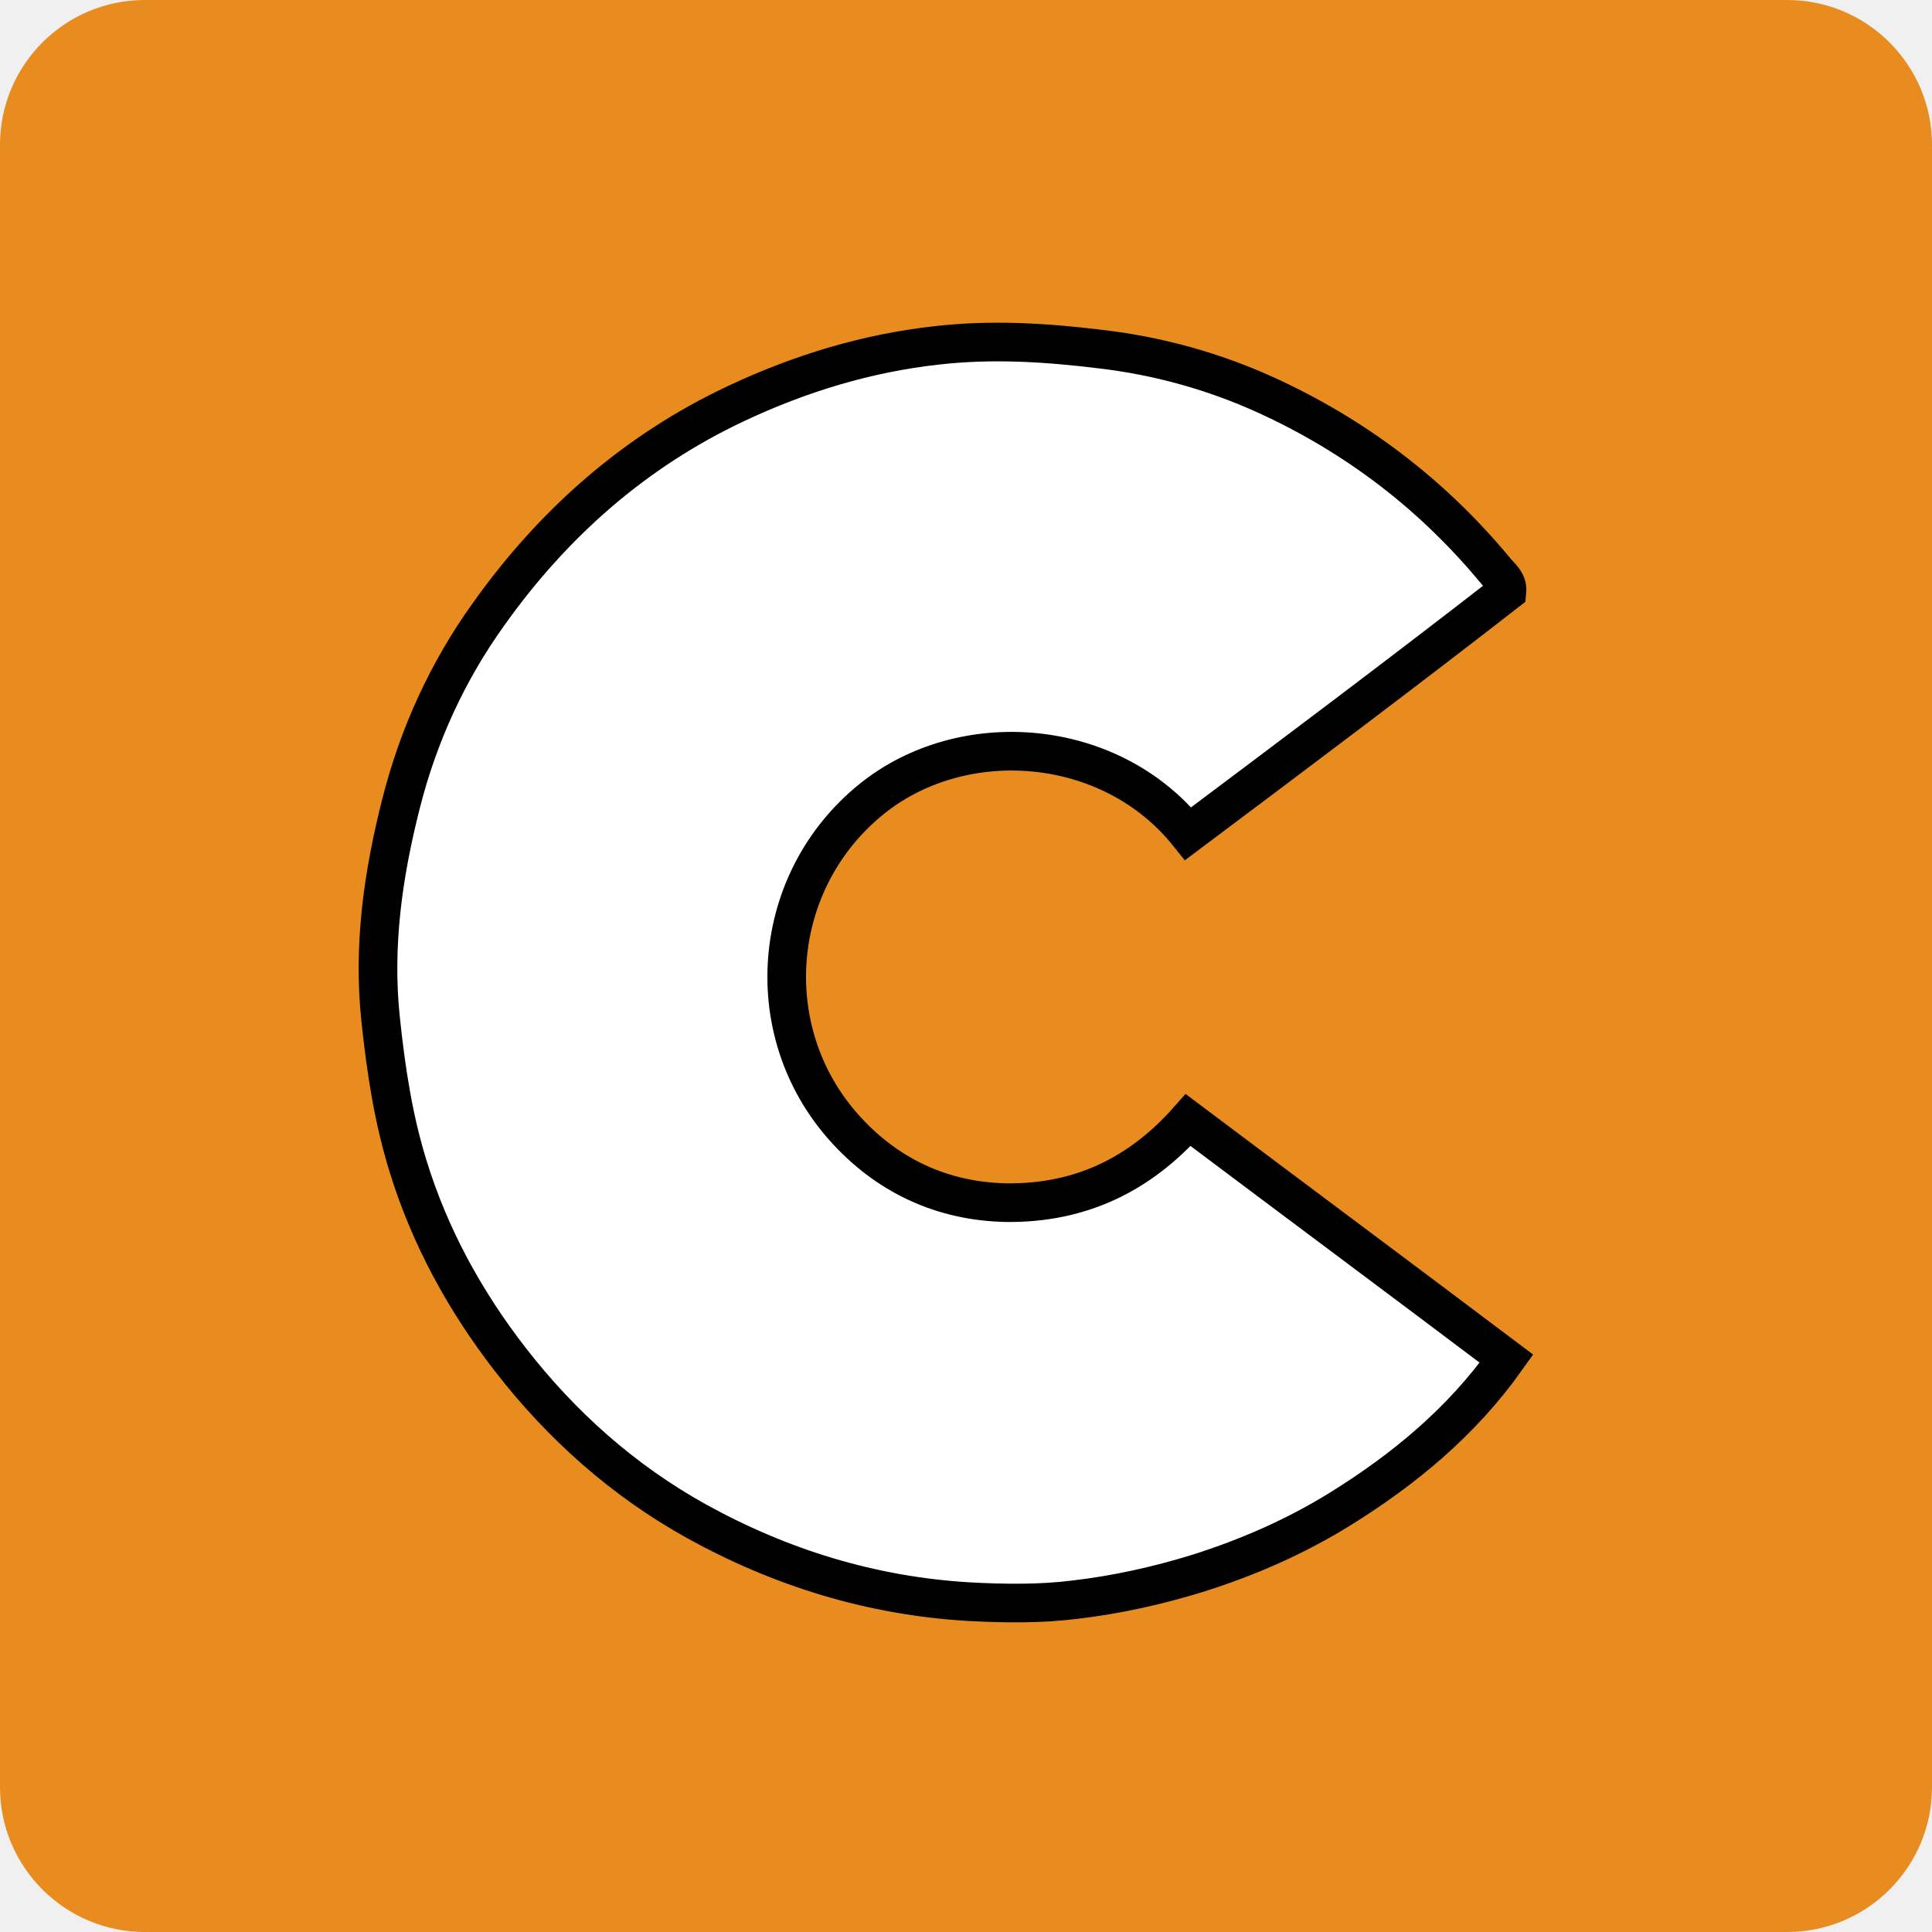
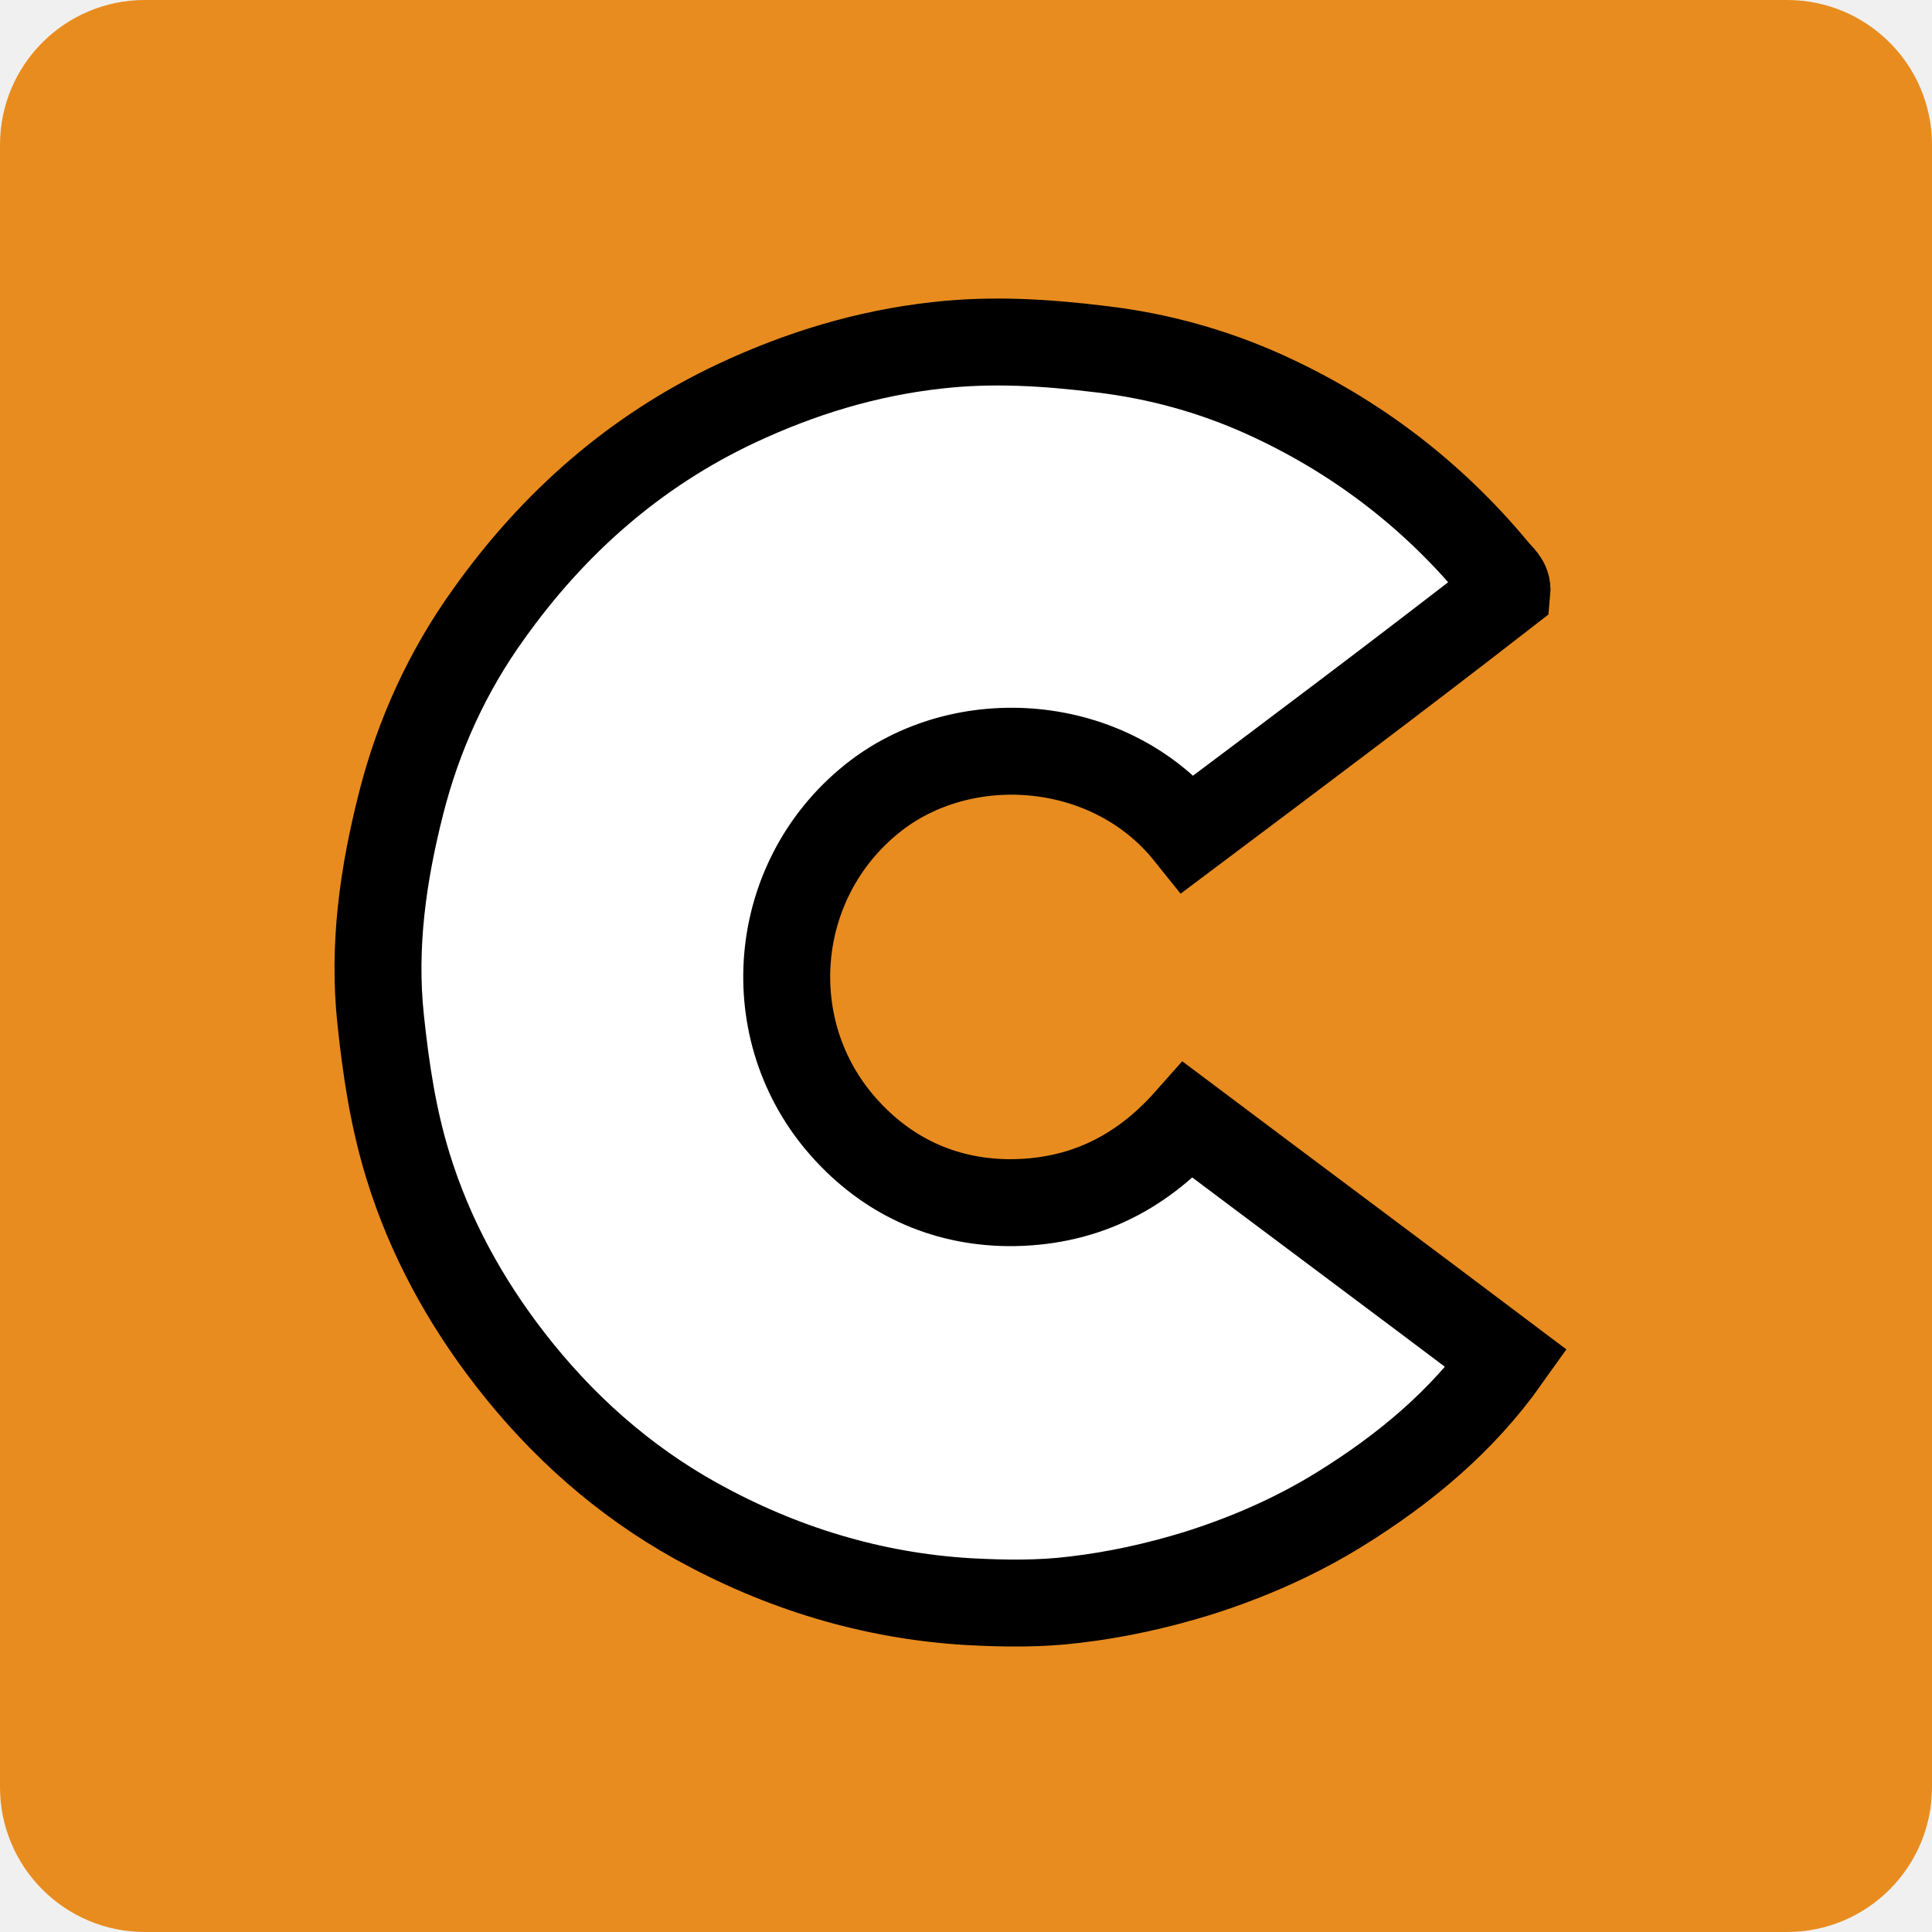
- <svg xmlns="http://www.w3.org/2000/svg" width="3000" height="3000" viewBox="0 0 400 400" fill="none">
+ <svg xmlns="http://www.w3.org/2000/svg" width="400" height="400" viewBox="0 0 400 400" fill="none">
  <rect width="400" height="400" rx="30" fill="#E88C1F" />
-   <path d="m 312 122.5 c 0.2 -2.1 -1.4 -3.1 -2.5 -4.5 c -13.1 -15.8 -29.1 -27.9 -47.6 -36.3 c -10.6 -4.8 -22 -8 -33.9 -9.4 c -11.4 -1.4 -22.6 -2.1 -34 -0.8 c -14.5 1.6 -28.3 5.8 -41.5 12 c -21.1 9.9 -38 24.9 -51.3 43.6 c -8.5 11.8 -14.6 25.1 -18.2 39.4 c -3.7 14.6 -5.8 29.3 -4.2 44.5 c 1.1 10.4 2.6 20.5 5.7 30.5 c 4.5 14.6 11.8 27.9 21.1 39.9 c 10.6 13.7 23.4 25.1 38.5 33.5 c 17.5 9.7 36.3 15.5 56.4 16.7 c 7.4 0.4 14.8 0.5 22 -0.4 c 8.6 -1 17.2 -2.9 25.6 -5.5 c 10.4 -3.3 20.2 -7.6 29.4 -13.3 c 13.2 -8.2 25.1 -18 34.4 -31.1 c -21.9 -16.5 -43.8 -32.8 -65.9 -49.4 c -10.1 11.4 -22.4 17.2 -37.4 17.1 c -13.6 -0.2 -25.1 -5.7 -33.9 -15.6 c -17.8 -20 -15.2 -51.1 5.8 -68 c 18.7 -15.1 49.3 -13 65.5 7.2 c 22 -16.5 44 -33 66 -50.1 z" fill="#FFF" stroke="#000" stroke-width="8" />
+   <path d="m 312 122.5 c 0.2 -2.1 -1.4 -3.1 -2.5 -4.5 c -13.1 -15.8 -29.1 -27.9 -47.6 -36.3 c -10.6 -4.8 -22 -8 -33.9 -9.4 c -11.4 -1.4 -22.6 -2.1 -34 -0.8 c -14.5 1.6 -28.3 5.8 -41.5 12 c -21.1 9.9 -38 24.9 -51.3 43.6 c -8.5 11.8 -14.6 25.1 -18.2 39.4 c -3.7 14.6 -5.8 29.3 -4.2 44.5 c 1.1 10.4 2.6 20.5 5.7 30.5 c 4.5 14.6 11.8 27.9 21.1 39.9 c 10.6 13.7 23.4 25.1 38.5 33.5 c 17.5 9.7 36.3 15.5 56.4 16.7 c 7.4 0.4 14.8 0.5 22 -0.4 c 8.6 -1 17.2 -2.9 25.6 -5.5 c 10.4 -3.3 20.2 -7.6 29.4 -13.3 c 13.2 -8.2 25.1 -18 34.4 -31.1 c -21.9 -16.5 -43.8 -32.8 -65.9 -49.4 c -10.1 11.4 -22.4 17.2 -37.4 17.1 c -13.6 -0.2 -25.1 -5.7 -33.9 -15.6 c -17.8 -20 -15.2 -51.1 5.8 -68 c 18.7 -15.1 49.3 -13 65.5 7.2 c 22 -16.5 44 -33 66 -50.1 z" fill="#FFF" stroke="#000" stroke-width="18" />
</svg>
